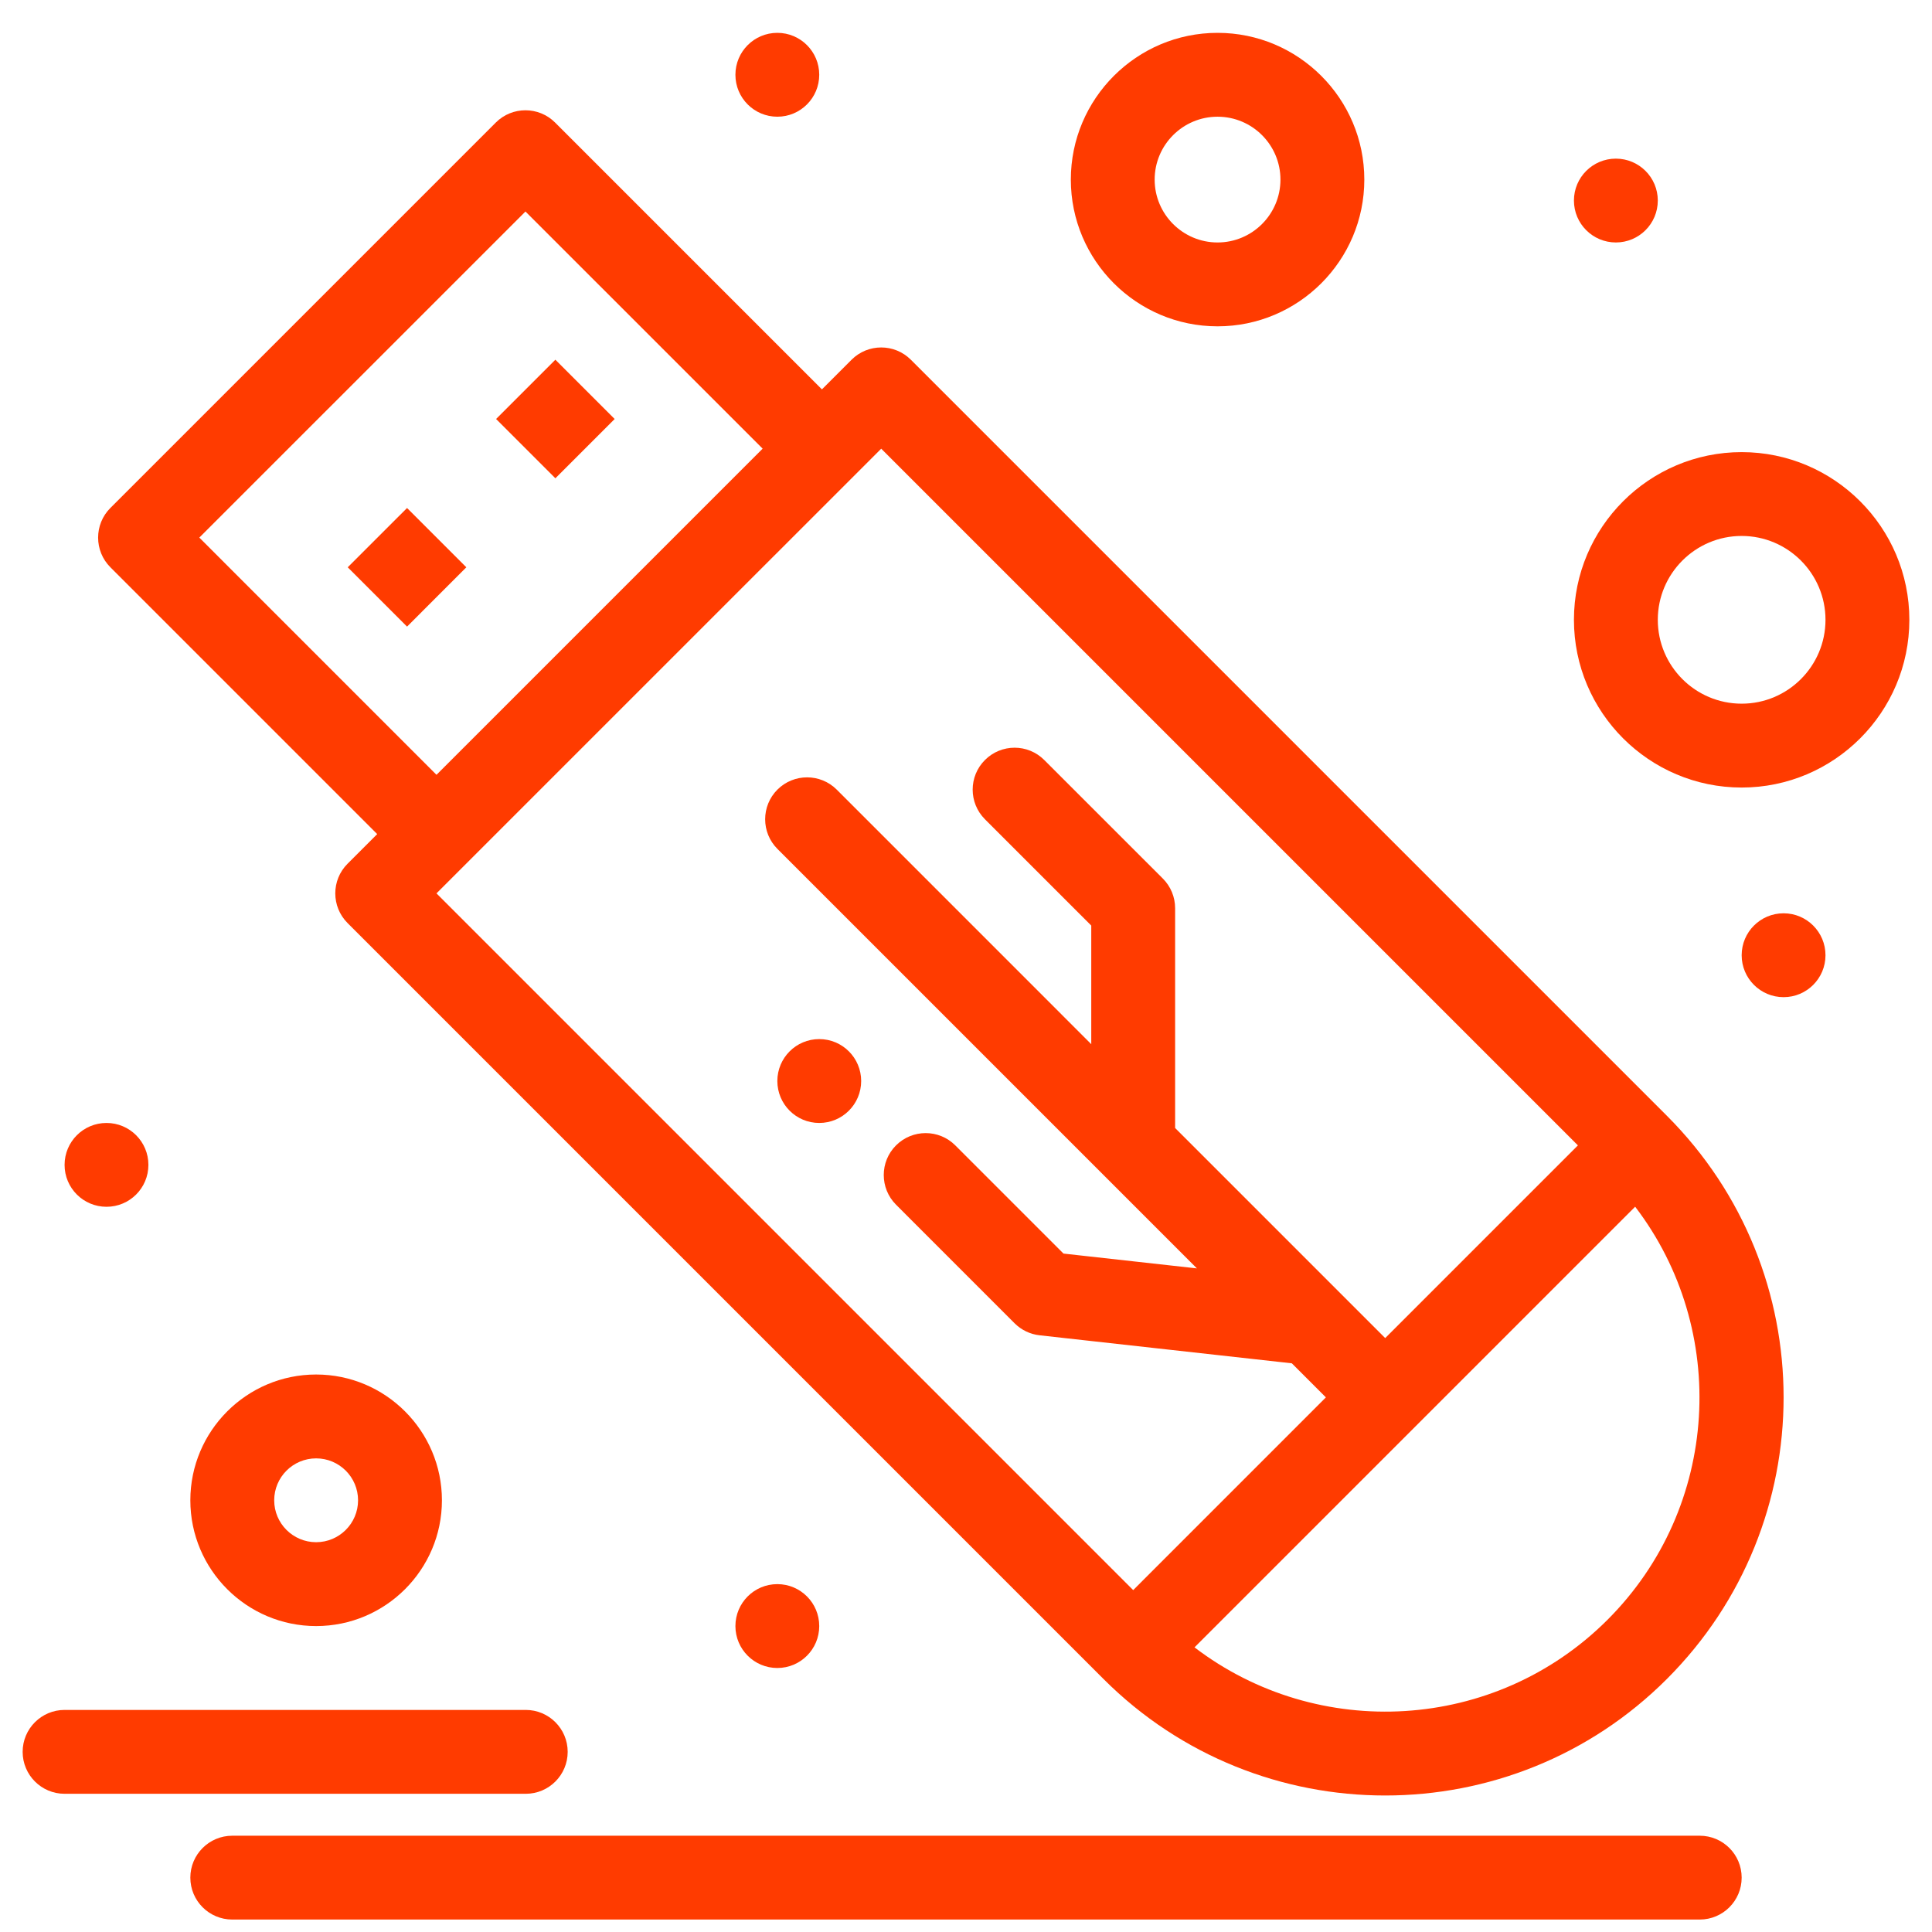
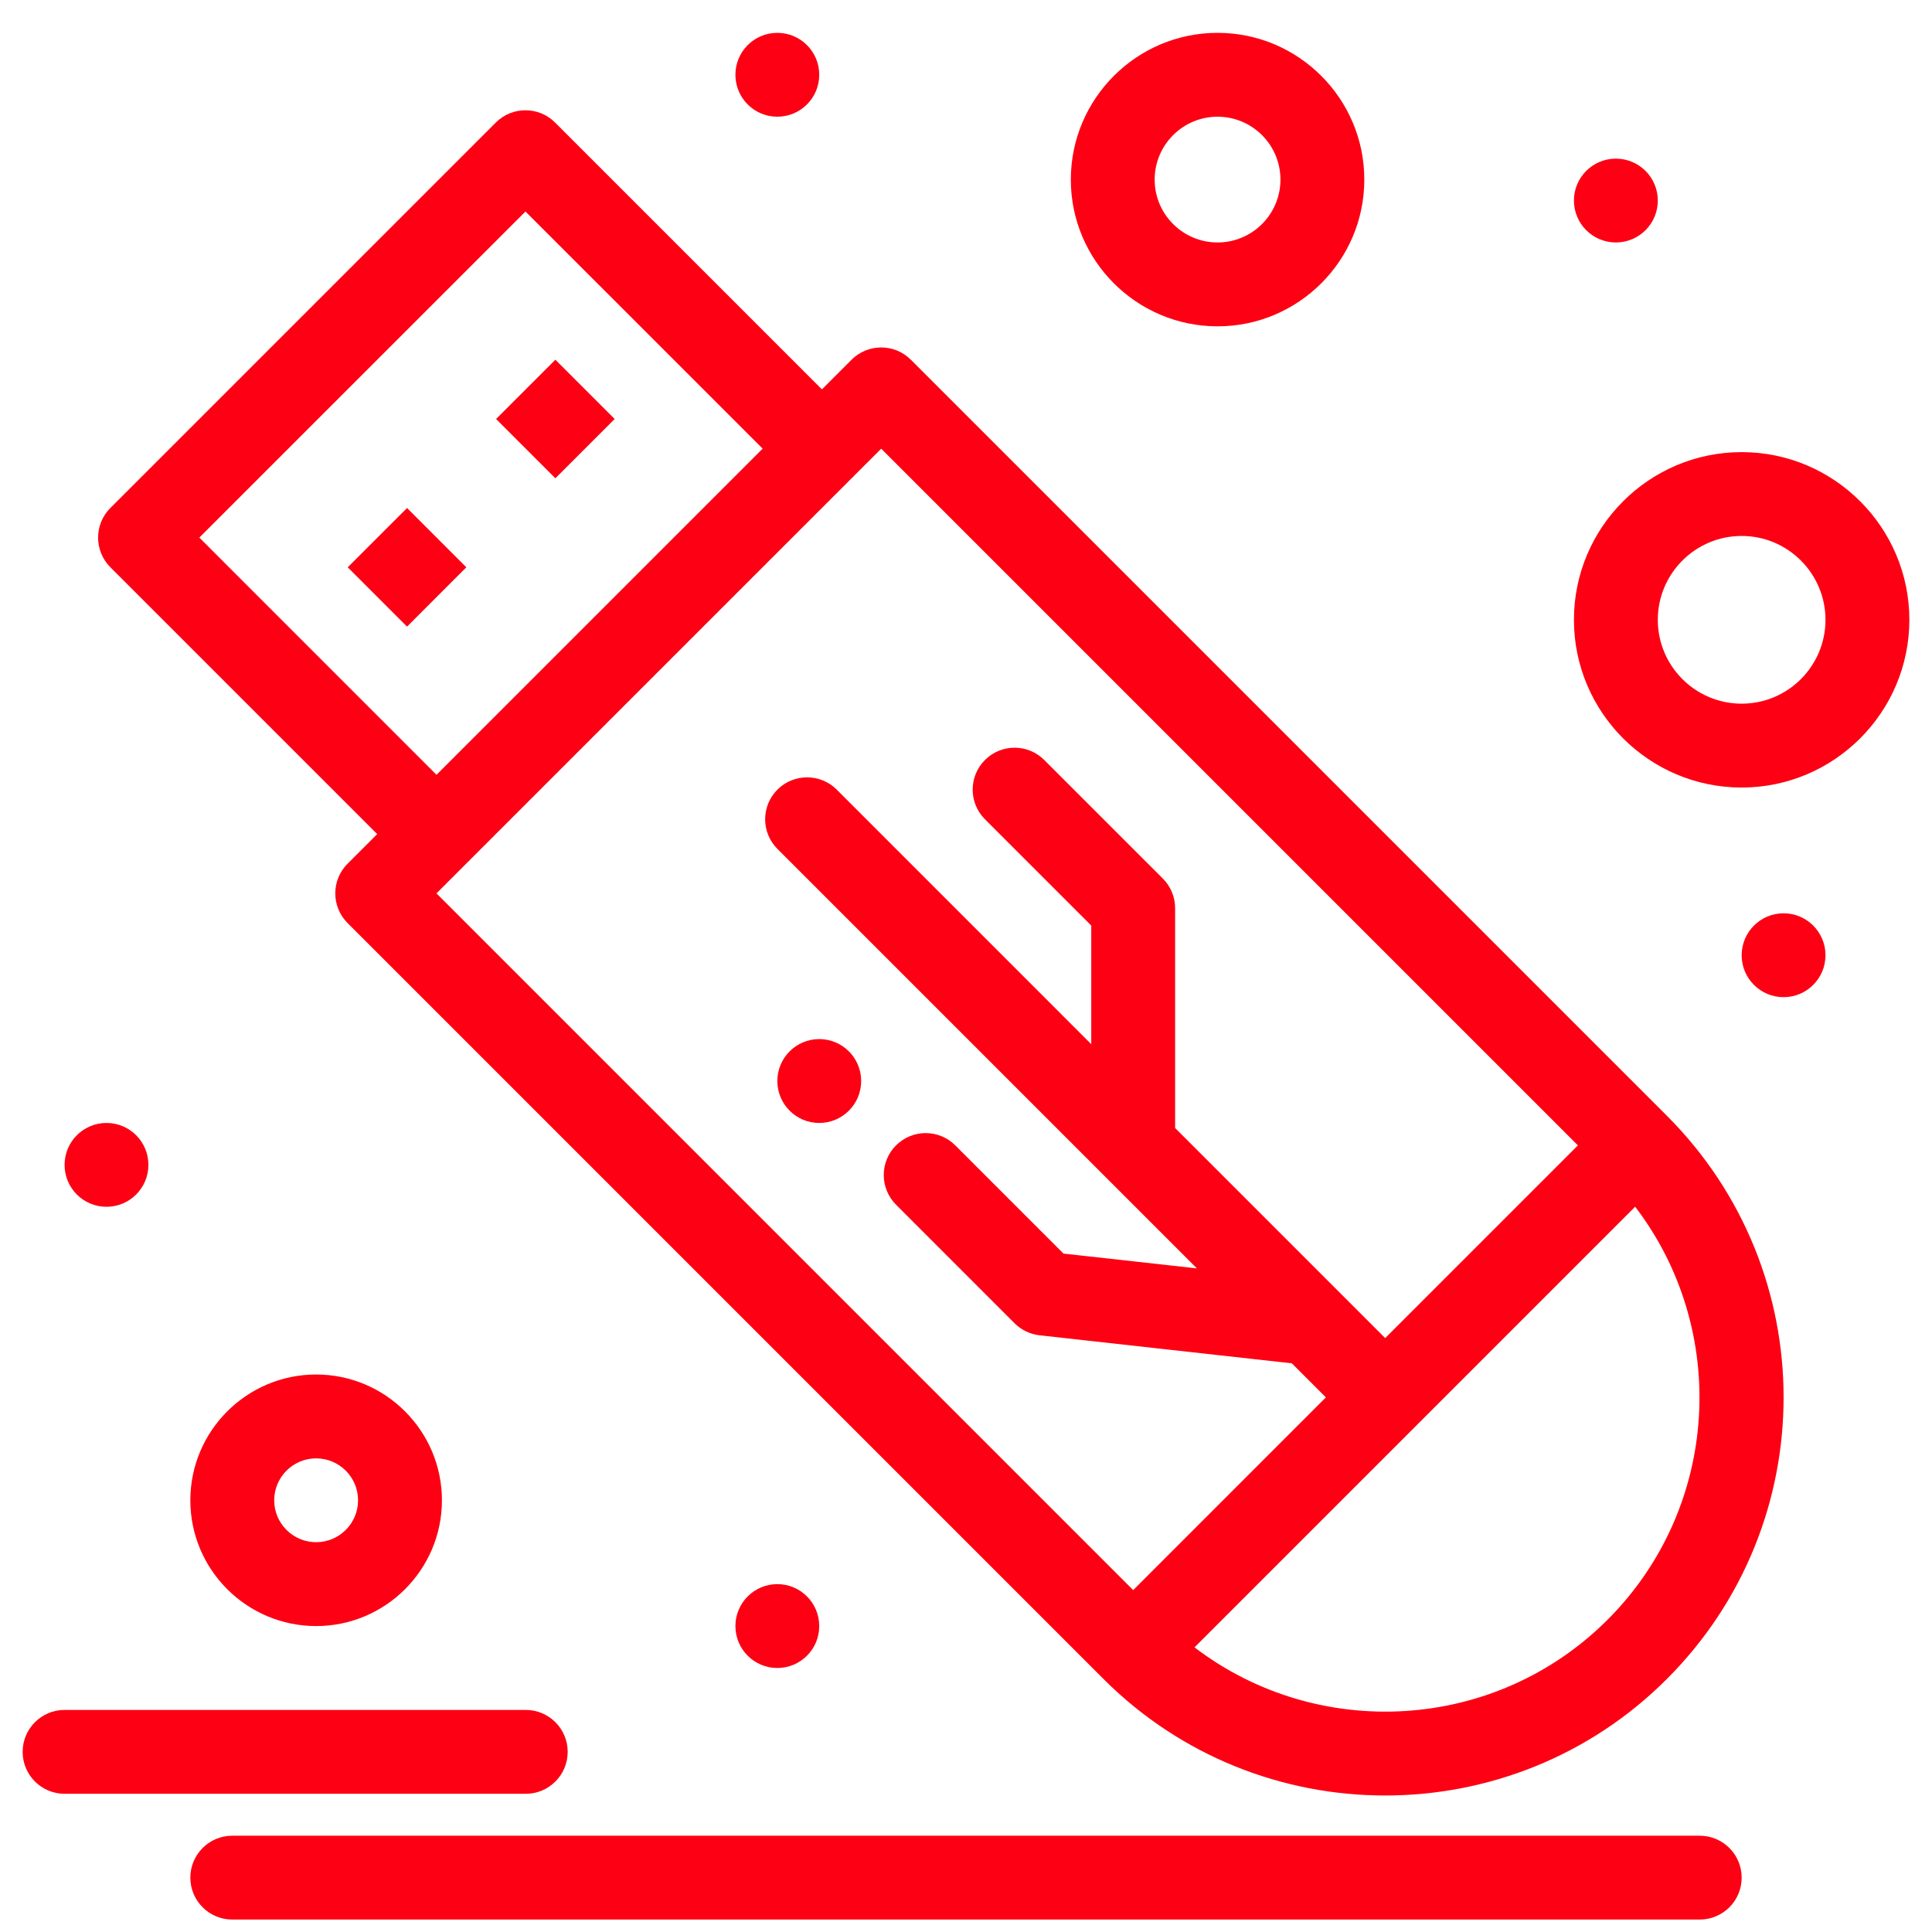
<svg xmlns="http://www.w3.org/2000/svg" width="54" height="54" viewBox="0 0 54 54" fill="none">
-   <path d="M25.459 10.055C25.001 9.597 24.259 9.597 23.801 10.055L22.973 10.883L15.515 3.425C15.057 2.968 14.315 2.968 13.858 3.425L3.085 14.198C2.628 14.655 2.628 15.398 3.085 15.855L10.543 23.313L9.714 24.142C9.257 24.599 9.257 25.341 9.714 25.799L30.844 46.929C35.185 51.27 42.248 51.27 46.589 46.929C50.94 42.579 50.94 35.536 46.589 31.185L25.459 10.055ZM12.2 21.656L5.571 15.026L14.687 5.912L21.316 12.54C20.23 13.626 13.279 20.577 12.2 21.656ZM24.63 12.541L44.103 32.014L38.717 37.4L32.845 31.528V25.384C32.845 25.074 32.722 24.776 32.502 24.556L29.187 21.242C28.729 20.784 27.988 20.784 27.53 21.242C27.072 21.699 27.072 22.441 27.53 22.899L30.501 25.87V29.185L23.387 22.07C22.929 21.613 22.187 21.613 21.729 22.07C21.272 22.528 21.272 23.27 21.729 23.727L33.454 35.452L29.725 35.038L26.701 32.014C26.244 31.556 25.502 31.556 25.044 32.014C24.587 32.471 24.587 33.213 25.044 33.671L28.358 36.986C28.547 37.174 28.793 37.293 29.058 37.322L36.107 38.105L37.059 39.057L31.673 44.444L12.2 24.97C15.012 22.158 22.19 14.98 24.63 12.541ZM44.932 45.272C41.785 48.418 36.83 48.673 33.387 46.044C33.949 45.482 45.114 34.318 45.703 33.728C48.334 37.17 48.078 42.126 44.932 45.272Z" fill="#FF3B00" />
-   <path d="M17.18 11.711L15.523 13.368L13.866 11.711L15.523 10.054L17.18 11.711Z" fill="#FF3B00" />
-   <path d="M9.719 15.856L11.377 17.514L13.034 15.856L11.377 14.199L9.719 15.856Z" fill="#FF3B00" />
-   <path d="M12.352 41.934C12.352 39.995 10.774 38.418 8.836 38.418C6.897 38.418 5.32 39.995 5.32 41.934C5.32 43.872 6.897 45.449 8.836 45.449C10.775 45.449 12.352 43.872 12.352 41.934ZM7.664 41.934C7.664 41.287 8.189 40.762 8.836 40.762C9.482 40.762 10.008 41.287 10.008 41.934C10.008 42.58 9.482 43.105 8.836 43.105C8.189 43.105 7.664 42.58 7.664 41.934Z" fill="#FF3B00" />
-   <path d="M48.68 12.637C46.095 12.637 43.992 14.739 43.992 17.324C43.992 19.909 46.095 22.012 48.68 22.012C51.264 22.012 53.367 19.909 53.367 17.324C53.367 14.74 51.264 12.637 48.68 12.637ZM48.68 19.668C47.387 19.668 46.336 18.617 46.336 17.324C46.336 16.032 47.387 14.98 48.68 14.98C49.972 14.98 51.023 16.032 51.023 17.324C51.023 18.617 49.972 19.668 48.68 19.668Z" fill="#FF3B00" />
-   <path d="M34.031 9.121C36.293 9.121 38.133 7.281 38.133 5.02C38.133 2.758 36.293 0.918 34.031 0.918C31.77 0.918 29.93 2.758 29.93 5.02C29.93 7.281 31.77 9.121 34.031 9.121ZM34.031 3.262C35.001 3.262 35.789 4.05 35.789 5.02C35.789 5.989 35.001 6.777 34.031 6.777C33.062 6.777 32.273 5.989 32.273 5.02C32.273 4.05 33.062 3.262 34.031 3.262Z" fill="#FF3B00" />
-   <path d="M2.977 33.73C3.624 33.73 4.148 33.206 4.148 32.559C4.148 31.911 3.624 31.387 2.977 31.387C2.329 31.387 1.805 31.911 1.805 32.559C1.805 33.206 2.329 33.73 2.977 33.73Z" fill="#FF3B00" />
-   <path d="M21.727 46.621C22.374 46.621 22.898 46.096 22.898 45.449C22.898 44.802 22.374 44.277 21.727 44.277C21.079 44.277 20.555 44.802 20.555 45.449C20.555 46.096 21.079 46.621 21.727 46.621Z" fill="#FF3B00" />
-   <path d="M49.852 27.871C50.499 27.871 51.023 27.346 51.023 26.699C51.023 26.052 50.499 25.527 49.852 25.527C49.204 25.527 48.68 26.052 48.68 26.699C48.68 27.346 49.204 27.871 49.852 27.871Z" fill="#FF3B00" />
-   <path d="M45.164 6.777C45.811 6.777 46.336 6.253 46.336 5.605C46.336 4.958 45.811 4.434 45.164 4.434C44.517 4.434 43.992 4.958 43.992 5.605C43.992 6.253 44.517 6.777 45.164 6.777Z" fill="#FF3B00" />
-   <path d="M22.898 31.387C23.546 31.387 24.07 30.862 24.07 30.215C24.07 29.568 23.546 29.043 22.898 29.043C22.251 29.043 21.727 29.568 21.727 30.215C21.727 30.862 22.251 31.387 22.898 31.387Z" fill="#FF3B00" />
-   <path d="M21.727 3.262C22.374 3.262 22.898 2.737 22.898 2.09C22.898 1.443 22.374 0.918 21.727 0.918C21.079 0.918 20.555 1.443 20.555 2.09C20.555 2.737 21.079 3.262 21.727 3.262Z" fill="#FF3B00" />
-   <path d="M47.508 51.309H6.492C5.845 51.309 5.32 51.834 5.32 52.48C5.32 53.128 5.845 53.652 6.492 53.652H47.508C48.155 53.652 48.68 53.128 48.68 52.48C48.68 51.833 48.155 51.309 47.508 51.309Z" fill="#FF3B00" />
-   <path d="M15.867 48.965C15.867 48.318 15.342 47.793 14.695 47.793H1.805C1.158 47.793 0.633 48.318 0.633 48.965C0.633 49.612 1.158 50.137 1.805 50.137H14.695C15.342 50.137 15.867 49.612 15.867 48.965Z" fill="#FF3B00" />
+   <path d="M25.459 10.055C25.001 9.597 24.259 9.597 23.801 10.055L22.973 10.883L15.515 3.425C15.057 2.968 14.315 2.968 13.858 3.425L3.085 14.198C2.628 14.655 2.628 15.398 3.085 15.855L10.543 23.313L9.714 24.142C9.257 24.599 9.257 25.341 9.714 25.799L30.844 46.929C35.185 51.27 42.248 51.27 46.589 46.929C50.94 42.579 50.94 35.536 46.589 31.185L25.459 10.055ZM12.2 21.656L5.571 15.026L14.687 5.912L21.316 12.54C20.23 13.626 13.279 20.577 12.2 21.656ZM24.63 12.541L44.103 32.014L38.717 37.4L32.845 31.528V25.384C32.845 25.074 32.722 24.776 32.502 24.556L29.187 21.242C28.729 20.784 27.988 20.784 27.53 21.242C27.072 21.699 27.072 22.441 27.53 22.899L30.501 25.87V29.185L23.387 22.07C22.929 21.613 22.187 21.613 21.729 22.07C21.272 22.528 21.272 23.27 21.729 23.727L33.454 35.452L29.725 35.038L26.701 32.014C26.244 31.556 25.502 31.556 25.044 32.014C24.587 32.471 24.587 33.213 25.044 33.671L28.358 36.986C28.547 37.174 28.793 37.293 29.058 37.322L36.107 38.105L37.059 39.057L31.673 44.444L12.2 24.97C15.012 22.158 22.19 14.98 24.63 12.541ZM44.932 45.272C41.785 48.418 36.83 48.673 33.387 46.044C33.949 45.482 45.114 34.318 45.703 33.728C48.334 37.17 48.078 42.126 44.932 45.272Z" fill="#fd0013" />
+   <path d="M17.18 11.711L15.523 13.368L13.866 11.711L15.523 10.054L17.18 11.711Z" fill="#fd0013" />
+   <path d="M9.719 15.856L11.377 17.514L13.034 15.856L11.377 14.199L9.719 15.856Z" fill="#fd0013" />
+   <path d="M12.352 41.934C12.352 39.995 10.774 38.418 8.836 38.418C6.897 38.418 5.32 39.995 5.32 41.934C5.32 43.872 6.897 45.449 8.836 45.449C10.775 45.449 12.352 43.872 12.352 41.934ZM7.664 41.934C7.664 41.287 8.189 40.762 8.836 40.762C9.482 40.762 10.008 41.287 10.008 41.934C10.008 42.58 9.482 43.105 8.836 43.105C8.189 43.105 7.664 42.58 7.664 41.934Z" fill="#fd0013" />
+   <path d="M48.68 12.637C46.095 12.637 43.992 14.739 43.992 17.324C43.992 19.909 46.095 22.012 48.68 22.012C51.264 22.012 53.367 19.909 53.367 17.324C53.367 14.74 51.264 12.637 48.68 12.637ZM48.68 19.668C47.387 19.668 46.336 18.617 46.336 17.324C46.336 16.032 47.387 14.98 48.68 14.98C49.972 14.98 51.023 16.032 51.023 17.324C51.023 18.617 49.972 19.668 48.68 19.668Z" fill="#fd0013" />
+   <path d="M34.031 9.121C36.293 9.121 38.133 7.281 38.133 5.02C38.133 2.758 36.293 0.918 34.031 0.918C31.77 0.918 29.93 2.758 29.93 5.02C29.93 7.281 31.77 9.121 34.031 9.121ZM34.031 3.262C35.001 3.262 35.789 4.05 35.789 5.02C35.789 5.989 35.001 6.777 34.031 6.777C33.062 6.777 32.273 5.989 32.273 5.02C32.273 4.05 33.062 3.262 34.031 3.262Z" fill="#fd0013" />
+   <path d="M2.977 33.73C3.624 33.73 4.148 33.206 4.148 32.559C4.148 31.911 3.624 31.387 2.977 31.387C2.329 31.387 1.805 31.911 1.805 32.559C1.805 33.206 2.329 33.73 2.977 33.73Z" fill="#fd0013" />
+   <path d="M21.727 46.621C22.374 46.621 22.898 46.096 22.898 45.449C22.898 44.802 22.374 44.277 21.727 44.277C21.079 44.277 20.555 44.802 20.555 45.449C20.555 46.096 21.079 46.621 21.727 46.621Z" fill="#fd0013" />
+   <path d="M49.852 27.871C50.499 27.871 51.023 27.346 51.023 26.699C51.023 26.052 50.499 25.527 49.852 25.527C49.204 25.527 48.68 26.052 48.68 26.699C48.68 27.346 49.204 27.871 49.852 27.871Z" fill="#fd0013" />
+   <path d="M45.164 6.777C45.811 6.777 46.336 6.253 46.336 5.605C46.336 4.958 45.811 4.434 45.164 4.434C44.517 4.434 43.992 4.958 43.992 5.605C43.992 6.253 44.517 6.777 45.164 6.777Z" fill="#fd0013" />
+   <path d="M22.898 31.387C23.546 31.387 24.07 30.862 24.07 30.215C24.07 29.568 23.546 29.043 22.898 29.043C22.251 29.043 21.727 29.568 21.727 30.215C21.727 30.862 22.251 31.387 22.898 31.387Z" fill="#fd0013" />
+   <path d="M21.727 3.262C22.374 3.262 22.898 2.737 22.898 2.09C22.898 1.443 22.374 0.918 21.727 0.918C21.079 0.918 20.555 1.443 20.555 2.09C20.555 2.737 21.079 3.262 21.727 3.262Z" fill="#fd0013" />
+   <path d="M47.508 51.309H6.492C5.845 51.309 5.32 51.834 5.32 52.48C5.32 53.128 5.845 53.652 6.492 53.652H47.508C48.155 53.652 48.68 53.128 48.68 52.48C48.68 51.833 48.155 51.309 47.508 51.309Z" fill="#fd0013" />
+   <path d="M15.867 48.965C15.867 48.318 15.342 47.793 14.695 47.793H1.805C1.158 47.793 0.633 48.318 0.633 48.965C0.633 49.612 1.158 50.137 1.805 50.137H14.695C15.342 50.137 15.867 49.612 15.867 48.965Z" fill="#fd0013" />
</svg>
